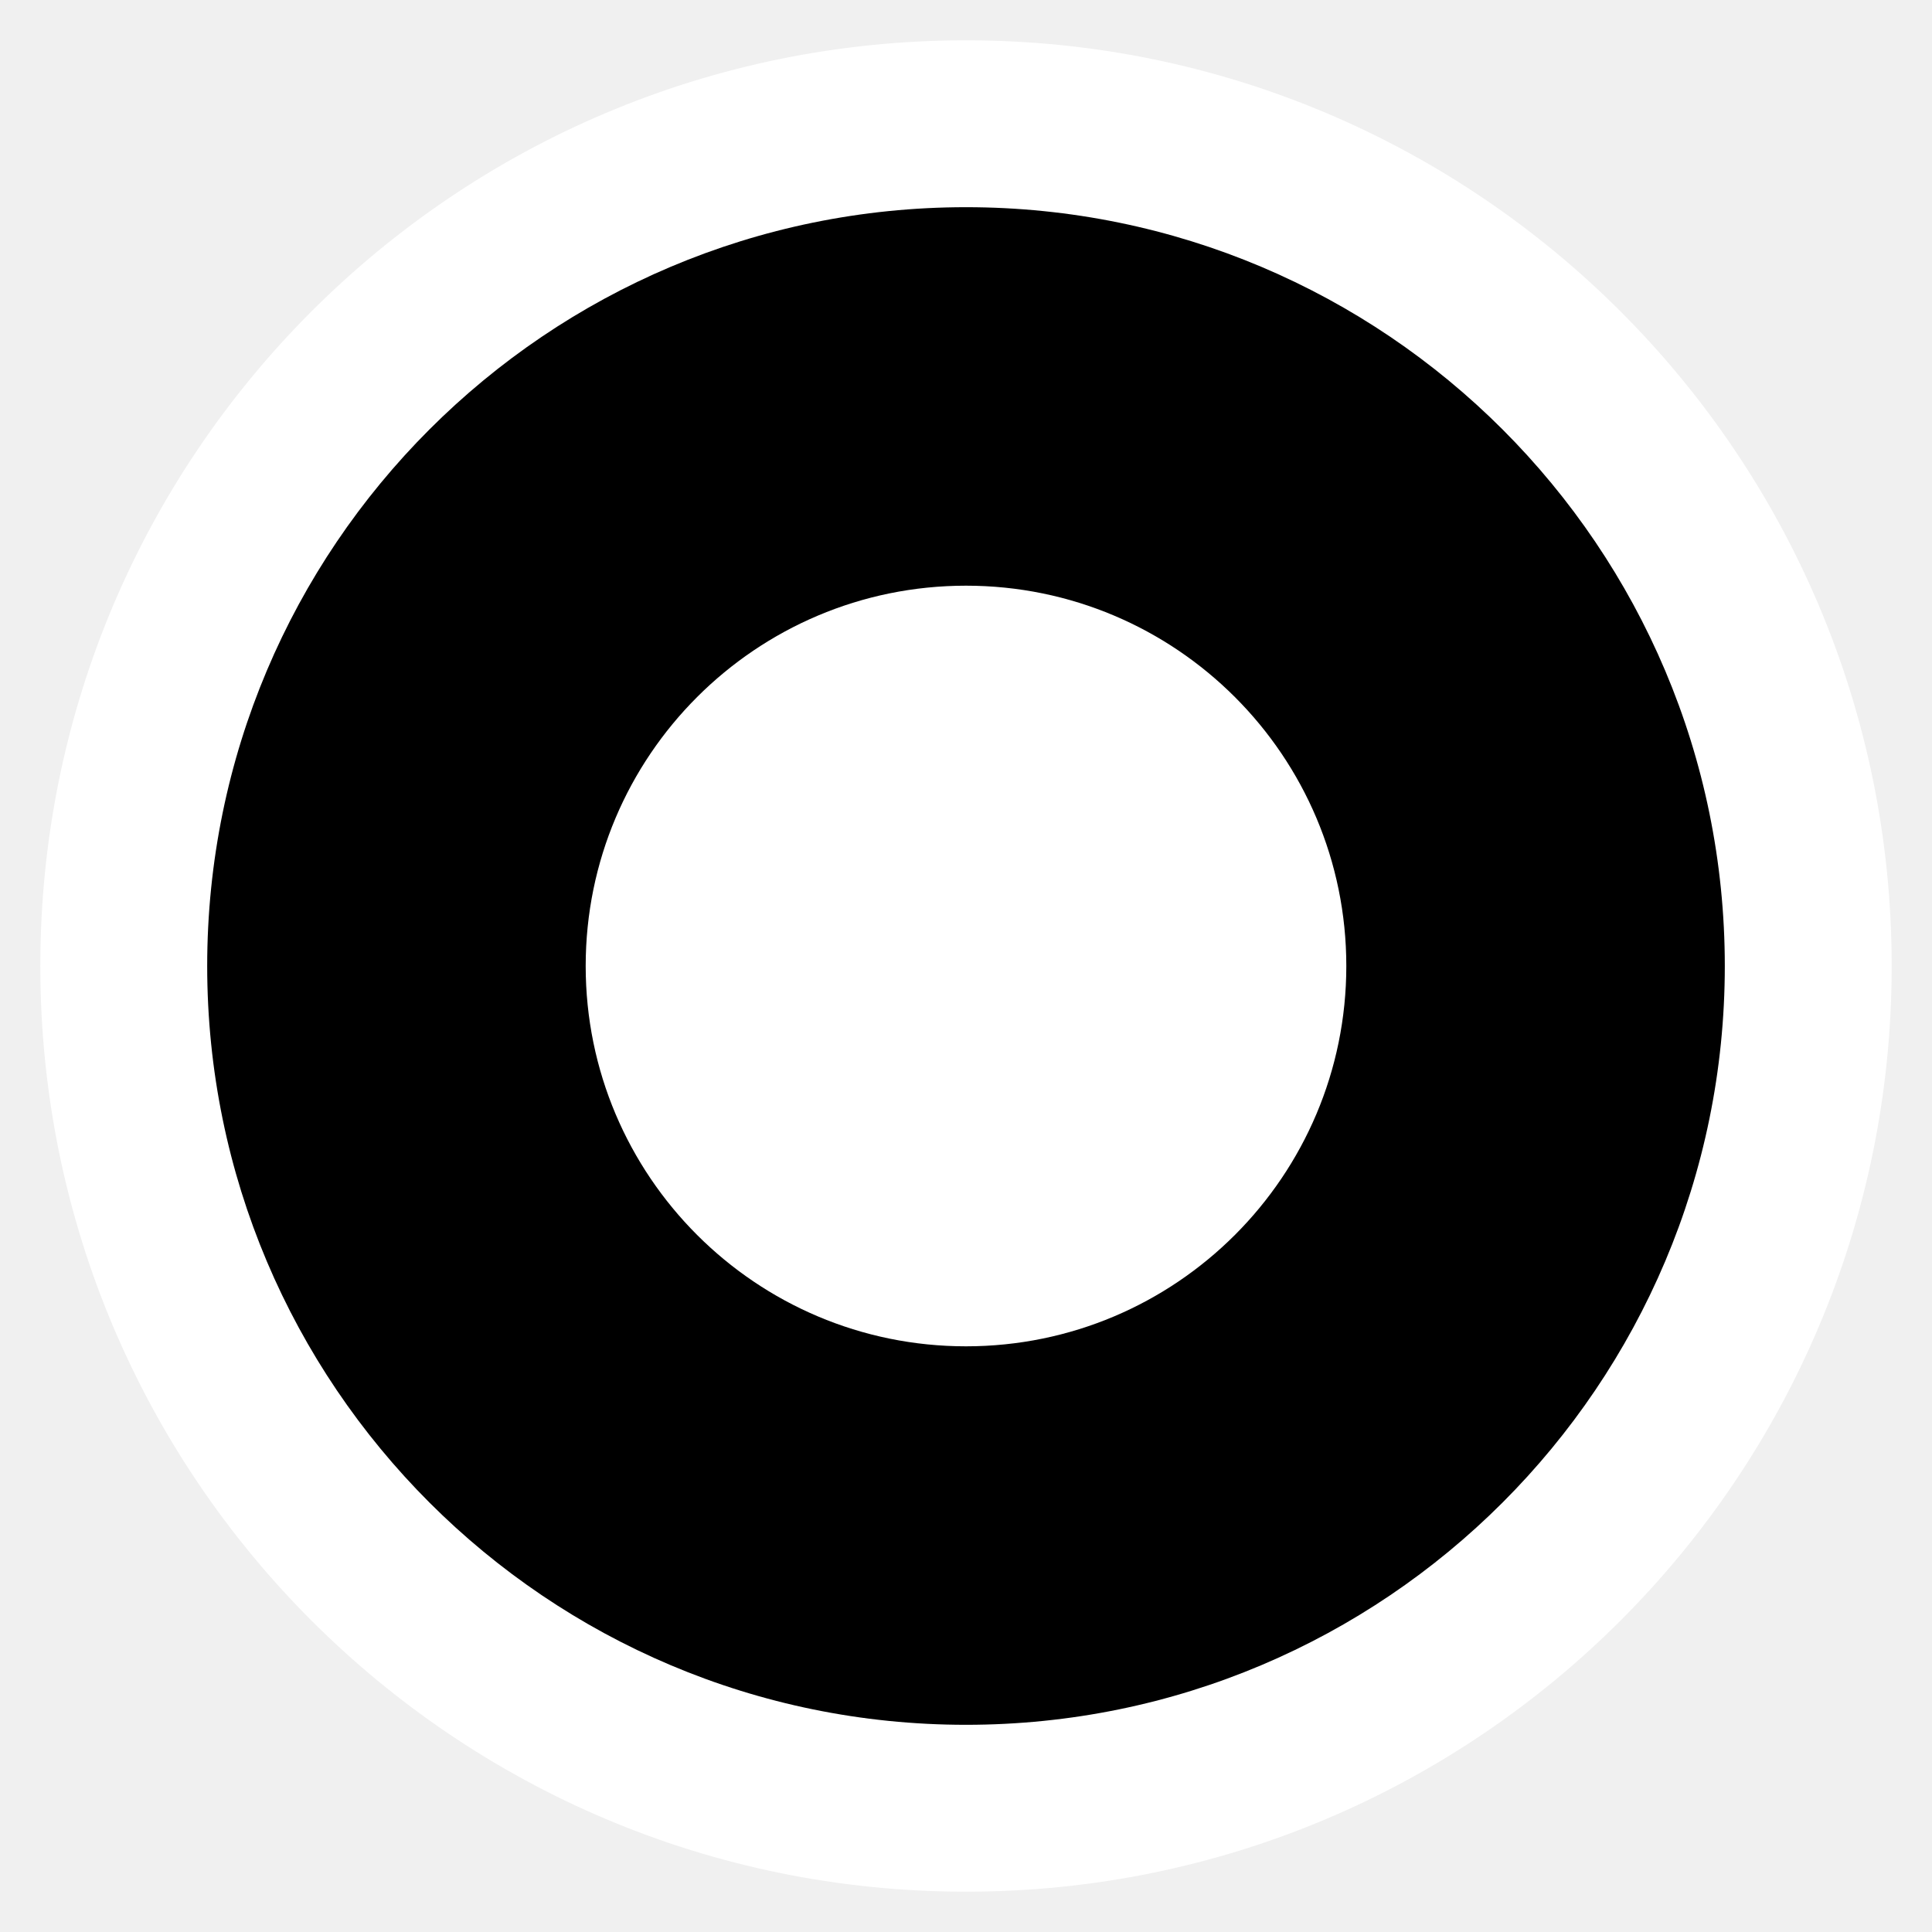
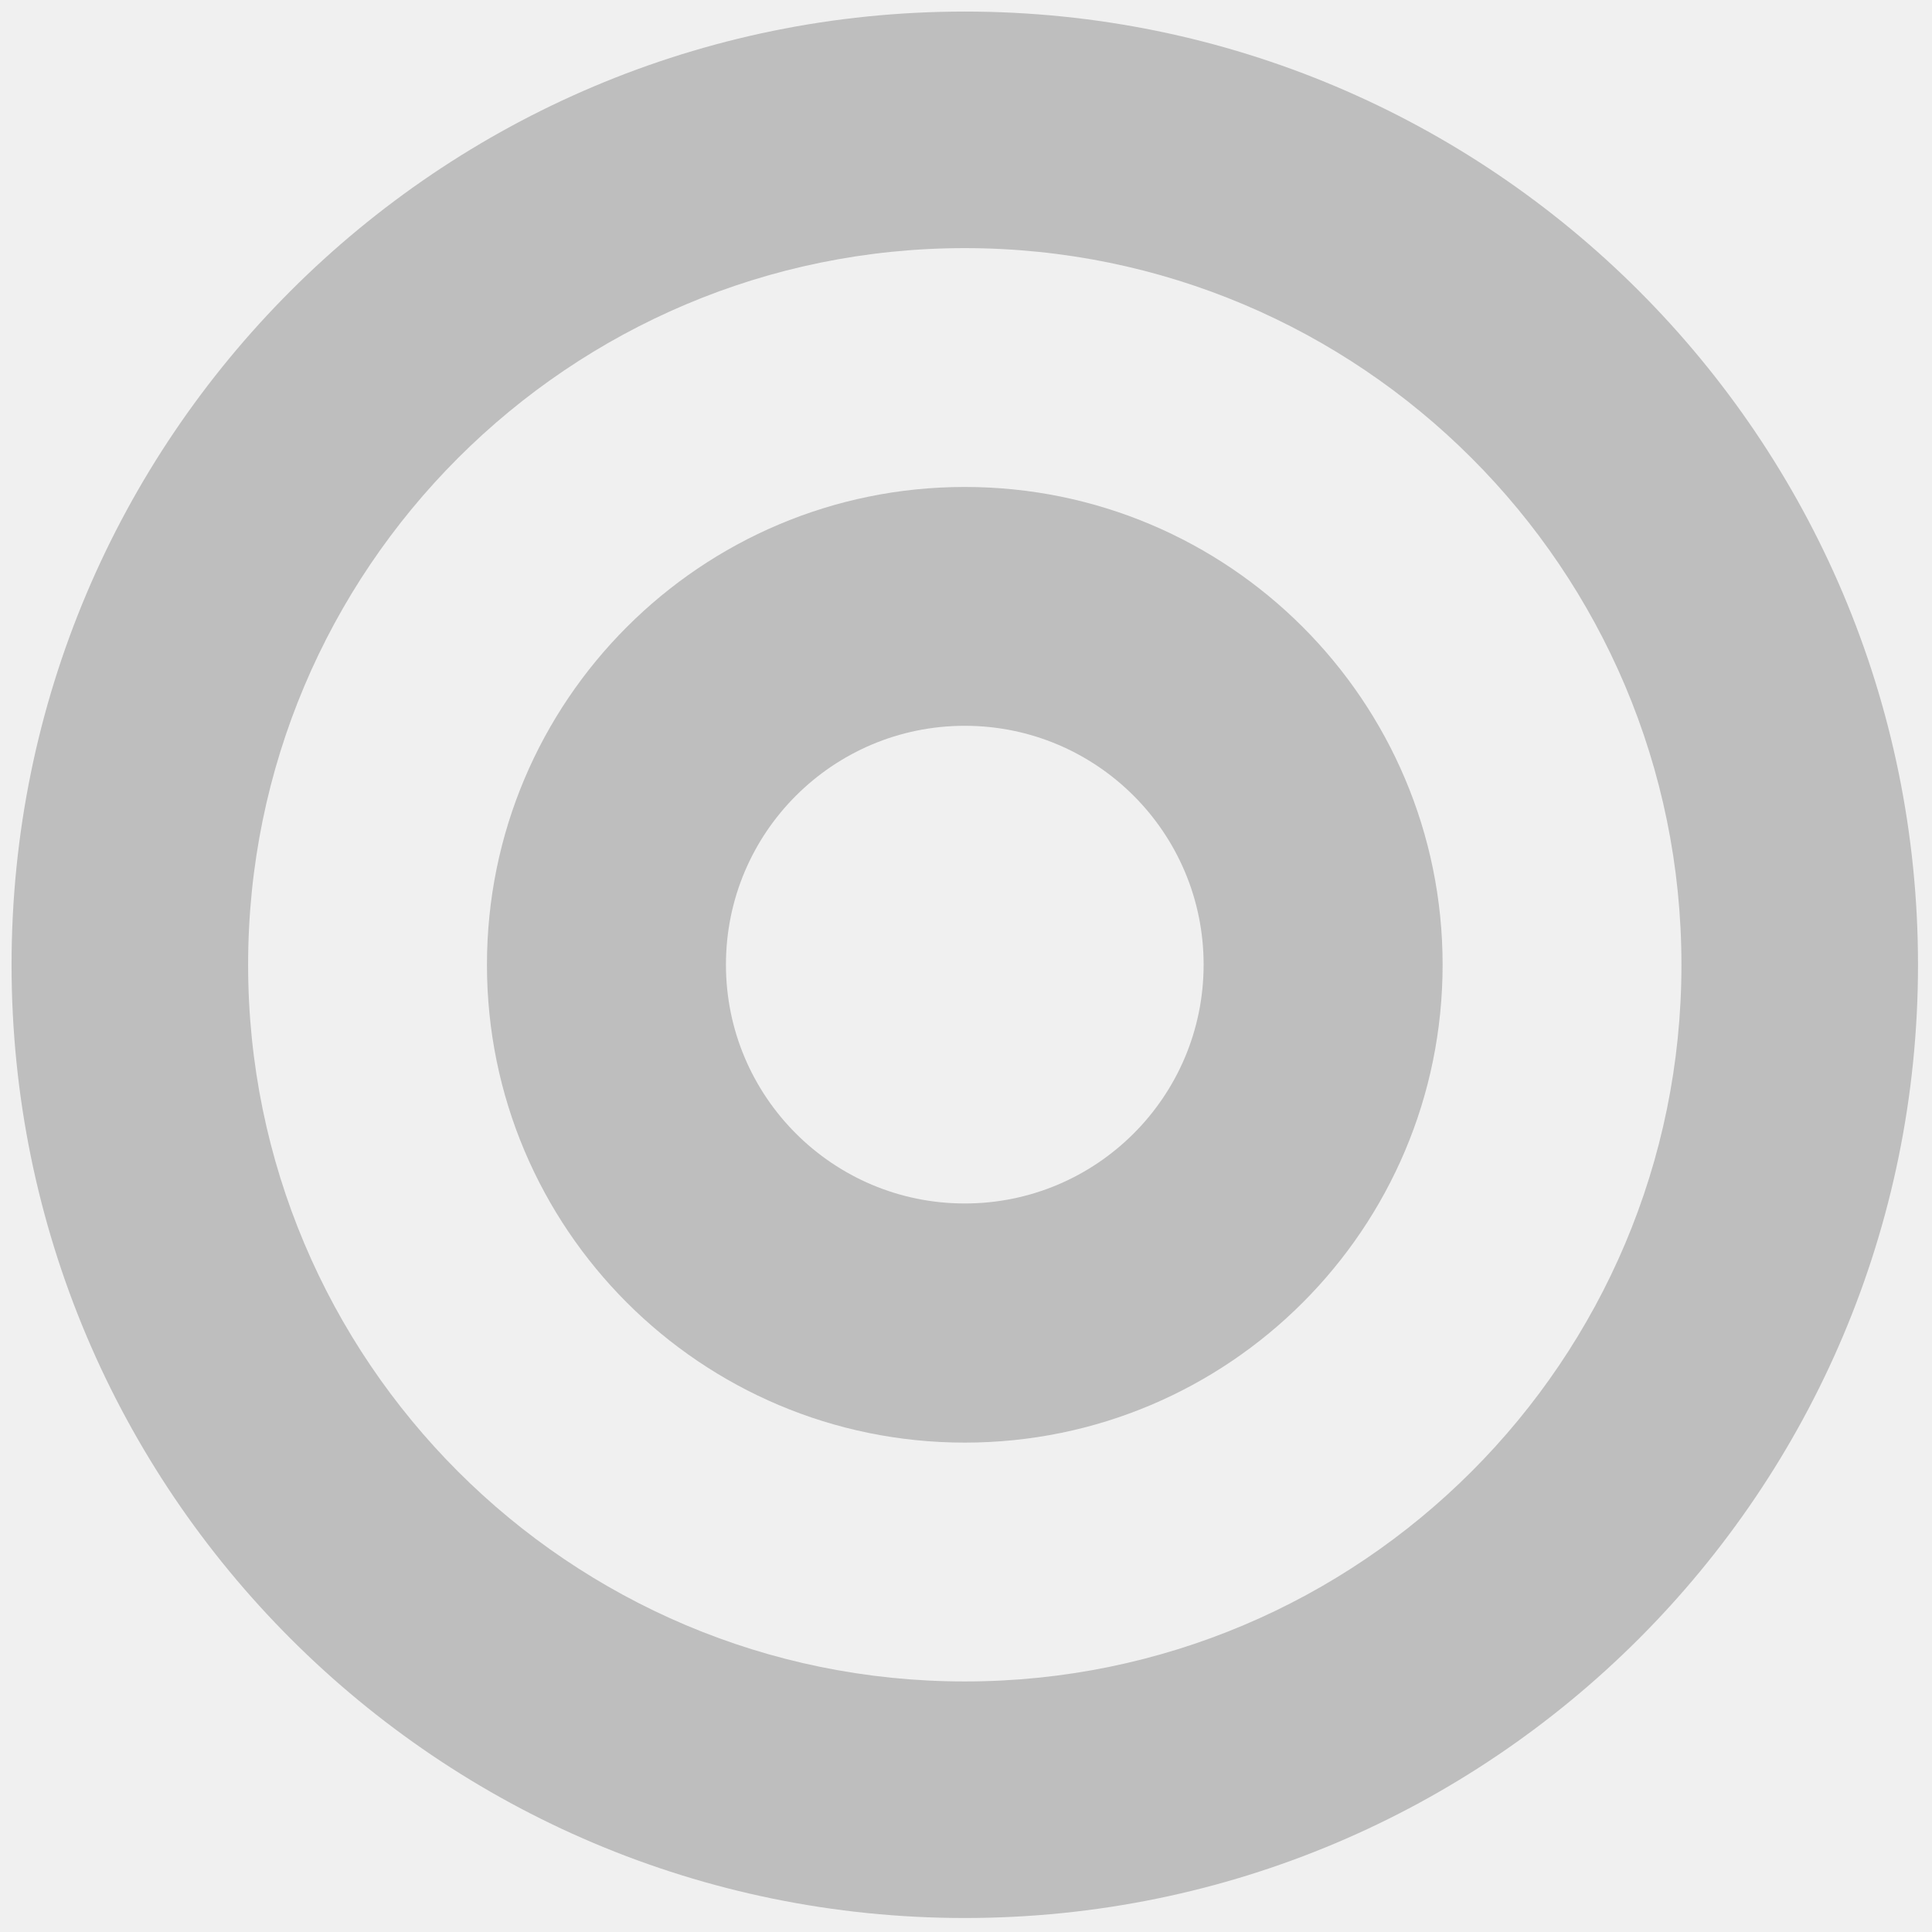
<svg xmlns="http://www.w3.org/2000/svg" width="48" height="48" viewBox="0 0 12.7 12.7" version="1.1" id="svg8">
  <defs id="defs2" />
  <g id="layer1" transform="translate(0,-284.3)">
-     <g id="g4498">
-       <circle r="6.085" cy="290.65" cx="6.35" id="path4493-3-6-7-5" style="fill:#ffffff;fill-opacity:1;stroke:none;stroke-width:2.295" />
-       <circle r="4.988" cy="290.65" cx="6.35" id="path4493-3-6-7" style="fill:#000000;fill-opacity:1;stroke:none;stroke-width:1.881" />
-       <circle r="3.75" cy="290.65" cx="6.35" id="path4493-3-6" style="fill:#000000;fill-opacity:1;stroke:none;stroke-width:1.414" />
-       <circle r="2.5" cy="290.65" cx="6.35" id="path4493-3" style="fill:#ffffff;fill-opacity:1;stroke:none;stroke-width:0.943" />
-       <circle r="1.25" cy="290.65" cx="6.35" id="path4493" style="fill:#ffffff;fill-opacity:1;stroke:none;stroke-width:0.471" />
-     </g>
+     <path style="fill:#bebebe;fill-opacity:1;stroke:none;stroke-width:2.363" d="m 6.342,284.376 a 6.266,6.266 0 0 0 -6.266,6.266 6.266,6.266 0 0 0 6.266,6.266 6.266,6.266 0 0 0 6.266,-6.266 6.266,6.266 0 0 0 -6.266,-6.266 z m 0,1.555 a 4.711,4.711 0 0 1 4.711,4.711 4.711,4.711 0 0 1 -4.711,4.711 4.711,4.711 0 0 1 -4.711,-4.711 4.711,4.711 0 0 1 4.711,-4.711 z" id="path4493-3-6-7" />
+     <path style="fill:#bebebe;fill-opacity:1;stroke:none;stroke-width:1.184" d="m 6.342,287.501 a 3.141,3.141 0 0 0 -3.141,3.141 3.141,3.141 0 0 0 3.141,3.141 3.141,3.141 0 0 0 3.141,-3.141 3.141,3.141 0 0 0 -3.141,-3.141 z m 0,1.57 a 1.57,1.57 0 0 1 1.57,1.57 1.57,1.57 0 0 1 -1.57,1.57 1.57,1.57 0 0 1 -1.57,-1.57 1.57,1.57 0 0 1 1.57,-1.57 z" id="path4493-3" />
  </g>
</svg>
